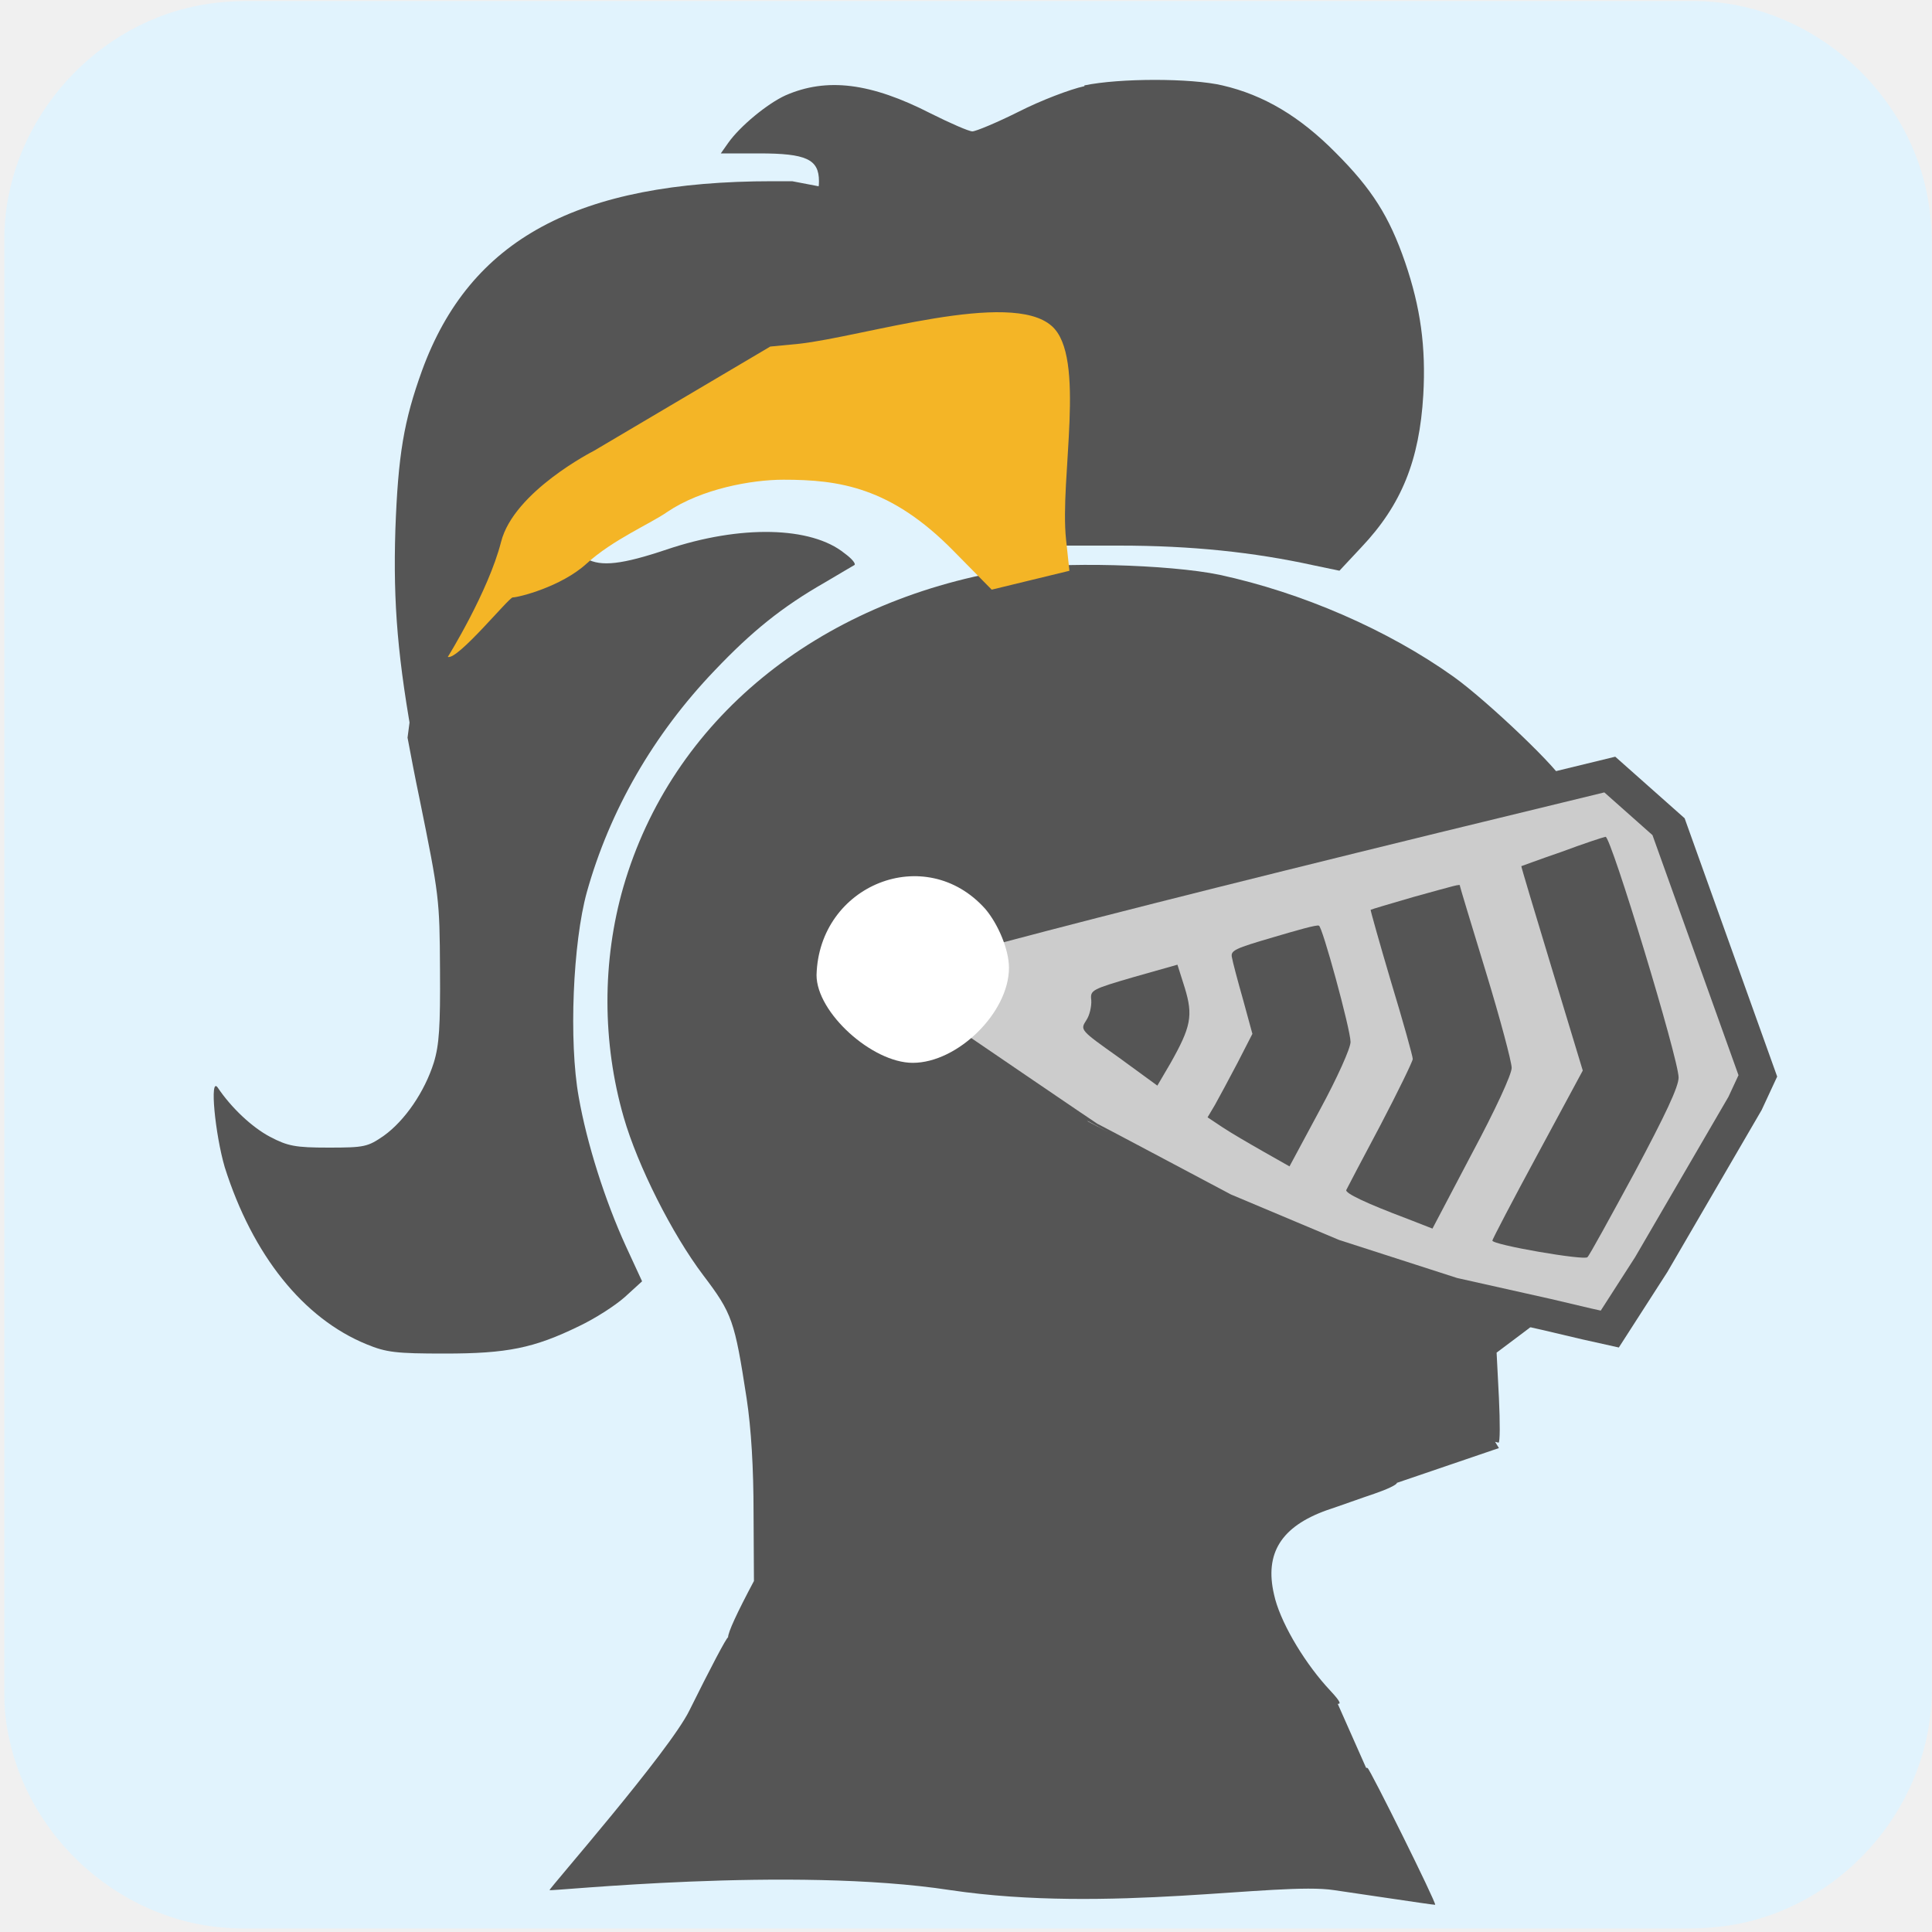
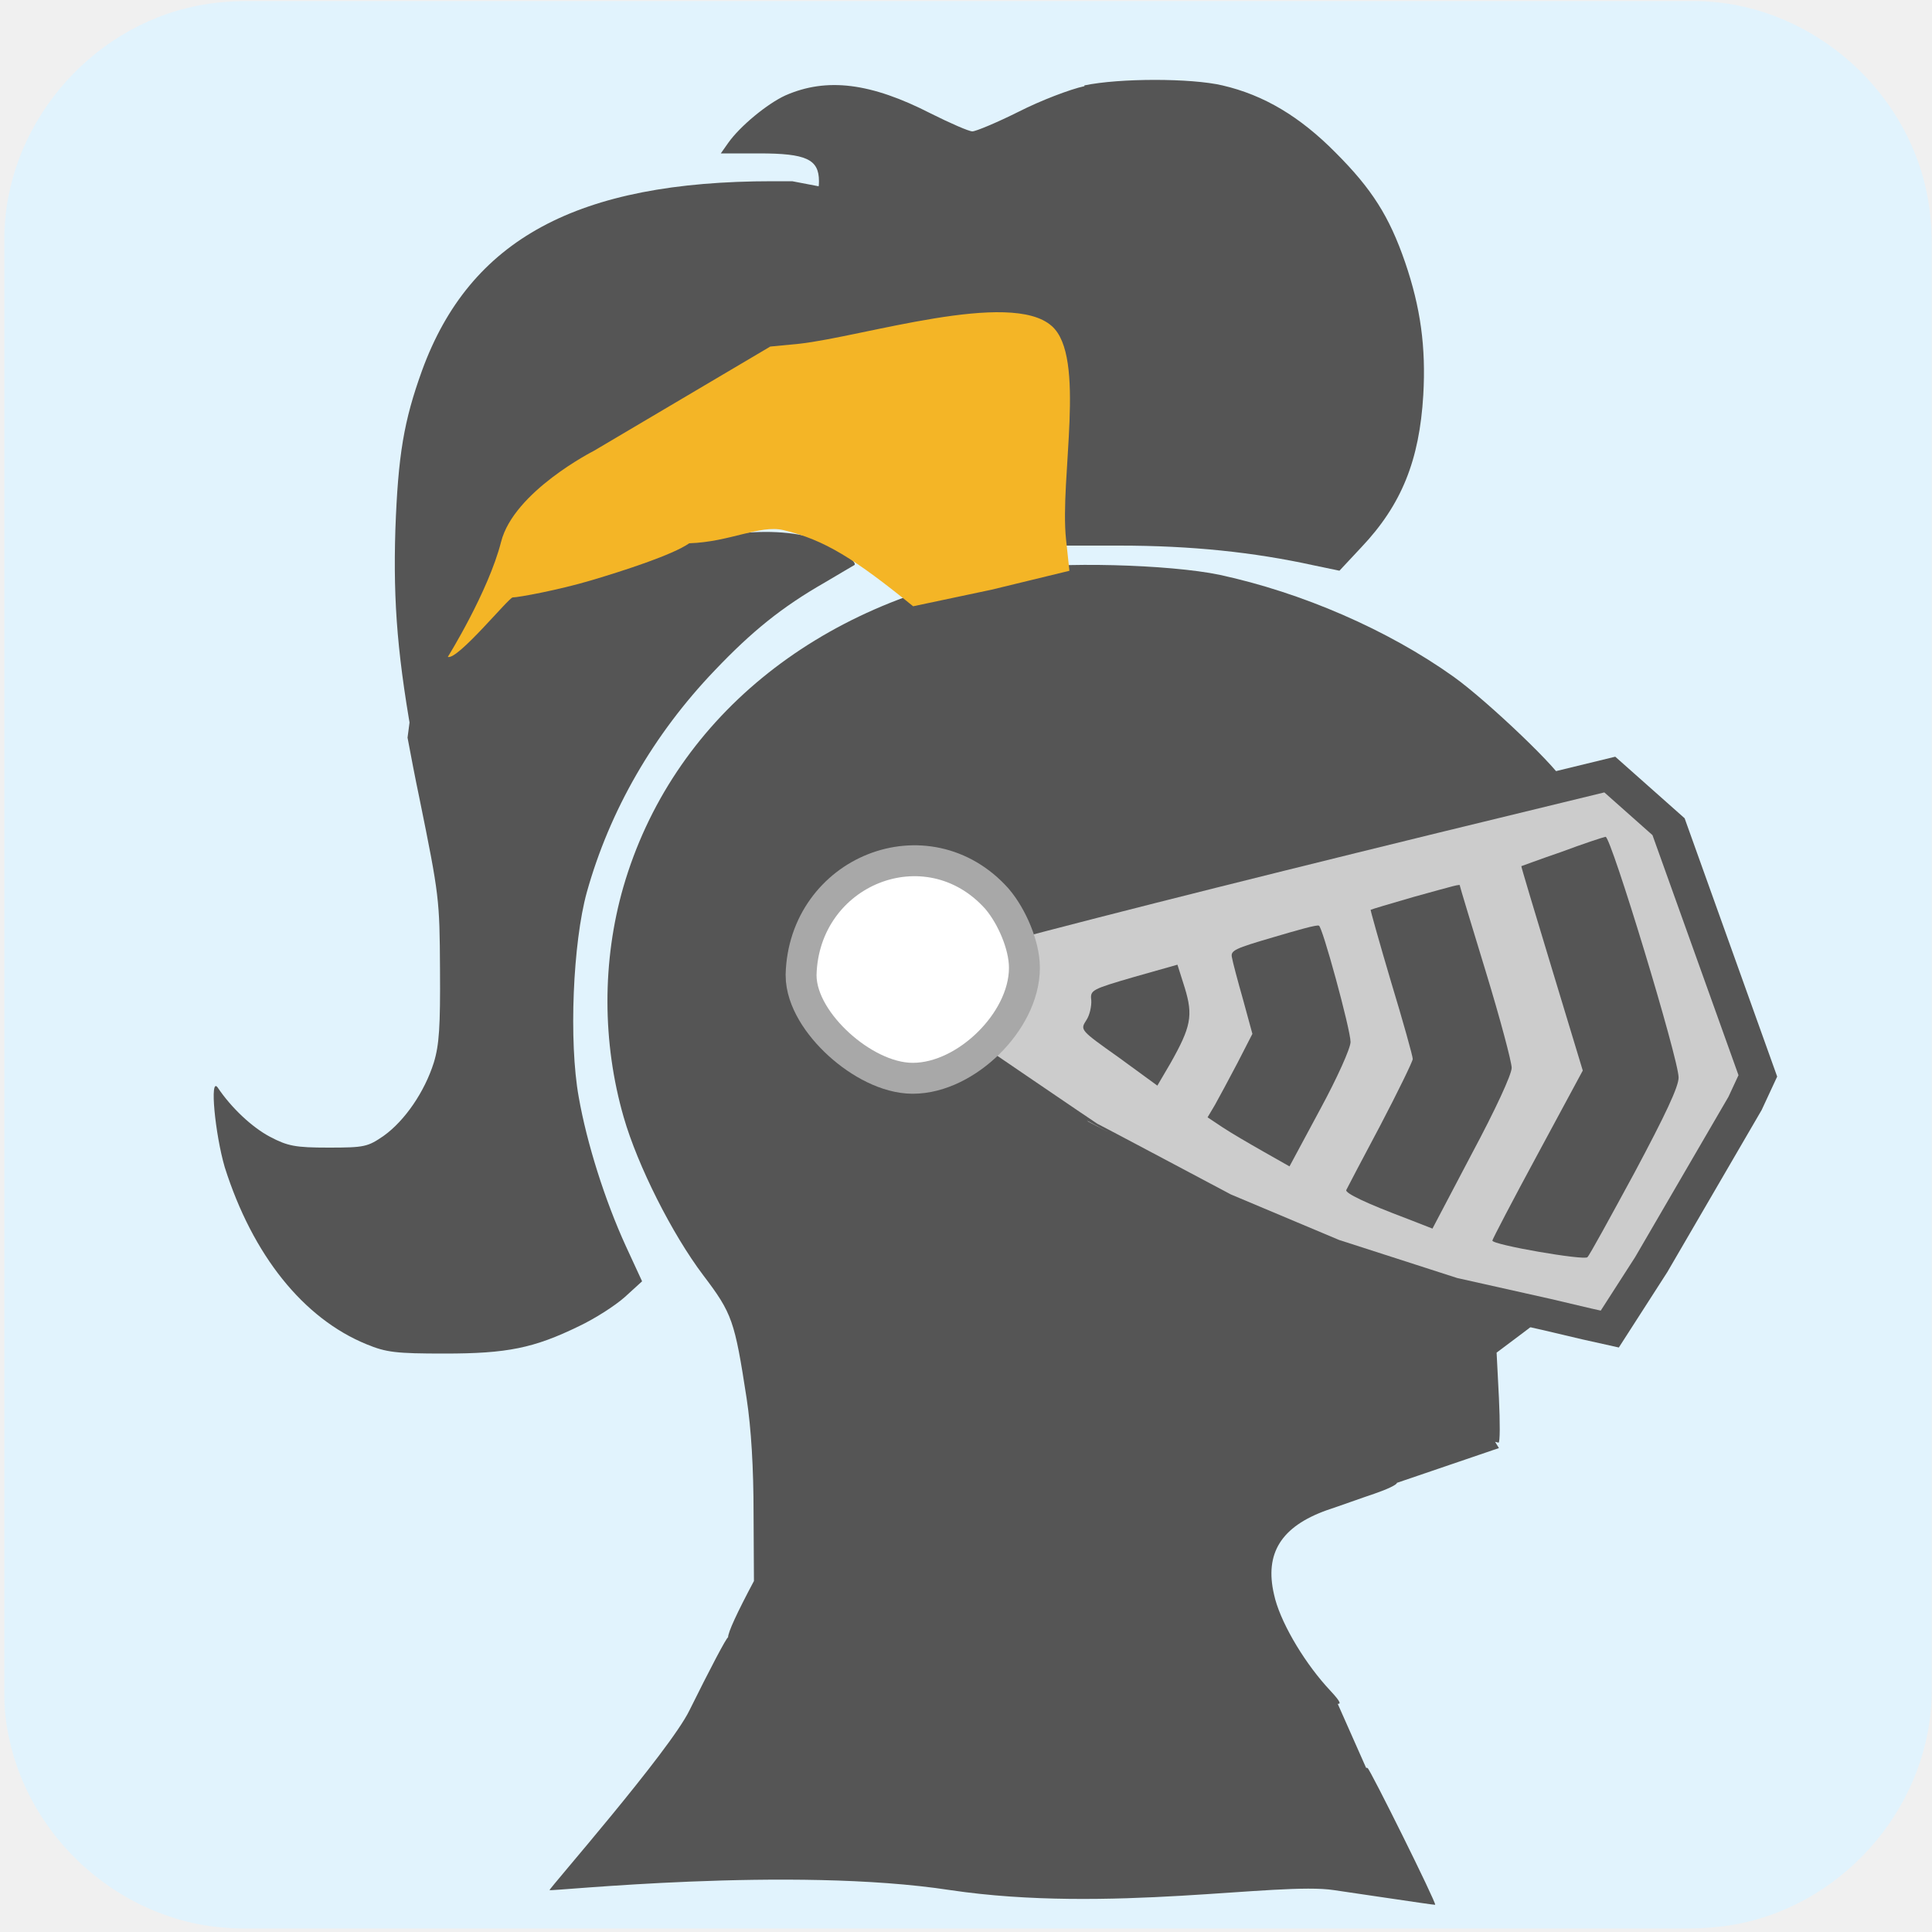
- <svg xmlns="http://www.w3.org/2000/svg" viewBox="0 0 500 500" overflow="hidden" preserveAspectRatio="xMidYMid meet" id="eaf-15a4c-0">
+ <svg xmlns="http://www.w3.org/2000/svg" viewBox="0 0 500 500" overflow="hidden" preserveAspectRatio="xMidYMid meet" id="eaf-645f-0">
  <defs>
-     <clipPath id="eaf-15a4c-1">
+     <clipPath id="eaf-645f-1">
      <rect x="0" y="0" width="500" height="500" />
    </clipPath>
-     <style>#eaf-15a4c-0 * {animation: 11000ms linear infinite normal both running;offset-rotate:0deg}@keyframes eaf-15a4c-2{0%,100%{transform:translate(345.2273px,156.8px)}}@keyframes eaf-15a4c-3{0%{transform:rotate(0);animation-timing-function:ease-in-out}4.85%{transform:rotate(8deg);animation-timing-function:ease-in-out}11.06%{transform:rotate(0);animation-timing-function:ease-in-out}16.05%{transform:rotate(8deg);animation-timing-function:ease-in-out}22.27%{transform:rotate(0);animation-timing-function:ease-in-out}27.12%{transform:rotate(8deg);animation-timing-function:ease-in-out}33.34%{transform:rotate(0);animation-timing-function:ease-in-out}38.18%{transform:rotate(8deg);animation-timing-function:ease-in-out}50.45%,100%{transform:rotate(0)}}@keyframes eaf-15a4c-4{0%,100%{transform:translate(-345.2273px,-156.8px)}}@keyframes eaf-15a4c-5{0%,100%{transform:translate(240.8px,249.4px)}}@keyframes eaf-15a4c-6{0%{transform:rotate(0)}59.85%{transform:rotate(0);animation-timing-function:ease-in-out}64.39%{transform:rotate(-46deg)}85.31%{transform:rotate(-46deg);animation-timing-function:ease-in-out}90.91%,100%{transform:rotate(0)}}@keyframes eaf-15a4c-7{0%,100%{transform:translate(-240.8px,-249.4px)}}@keyframes eaf-15a4c-8{0%,100%{transform:translate(272.5335px,489.1605px)}}@keyframes eaf-15a4c-9{0%,100%{transform:translate(-277.1136px,-487.9px)}}</style>
+     <style>#eaf-645f-0 * {animation: 11000ms linear infinite normal both running;offset-rotate:0deg}@keyframes eaf-645f-2{0%,100%{transform:translate(345.2273px,156.8px)}}@keyframes eaf-645f-3{0%{transform:rotate(0);animation-timing-function:ease-in-out}4.85%{transform:rotate(8deg);animation-timing-function:ease-in-out}11.06%{transform:rotate(0);animation-timing-function:ease-in-out}16.05%{transform:rotate(8deg);animation-timing-function:ease-in-out}22.27%{transform:rotate(0);animation-timing-function:ease-in-out}27.12%{transform:rotate(8deg);animation-timing-function:ease-in-out}33.34%{transform:rotate(0);animation-timing-function:ease-in-out}38.18%{transform:rotate(8deg);animation-timing-function:ease-in-out}50.45%,100%{transform:rotate(0)}}@keyframes eaf-645f-4{0%,100%{transform:translate(-345.2273px,-156.8px)}}@keyframes eaf-645f-5{0%,100%{transform:translate(240.8px,249.4px)}}@keyframes eaf-645f-6{0%{transform:rotate(0)}59.85%{transform:rotate(0);animation-timing-function:ease-in-out}64.39%{transform:rotate(-46deg)}85.31%{transform:rotate(-46deg);animation-timing-function:ease-in-out}90.91%,100%{transform:rotate(0)}}@keyframes eaf-645f-7{0%,100%{transform:translate(-240.8px,-249.4px)}}@keyframes eaf-645f-8{0%,100%{transform:translate(272.5335px,489.1605px)}}@keyframes eaf-645f-9{0%,100%{transform:translate(-277.1136px,-487.9px)}}</style>
  </defs>
-   <g clip-path="url('#eaf-15a4c-1')" style="isolation: isolate;">
+   <g clip-path="url('#eaf-645f-1')" style="isolation: isolate;">
    <g>
      <g transform="matrix(4 0 0 4 -827.28 -2254.526)">
        <path fill="#e1f3fd" d="m331.8 626.1c0 15.6 0 31.3 0 46.9c0 7.2 -5.4 13.7 -12.5 15.1c-1 0.2 -2.1 0.3 -3.2 0.3c-31.2 0 -62.4 0 -93.6 0c-7.6 0 -14.3 -5.9 -15.3 -13.5c-0.1 -0.7 -0.1 -1.4 -0.1 -2c0 -31.3 0 -62.5 0 -93.8c0 -7.2 5.4 -13.7 12.5 -15.1c1 -0.2 2.1 -0.3 3.2 -0.3c31.2 0 62.4 0 93.6 0c7.2 0 13.7 5.4 15.1 12.5c0.2 1 0.3 2.1 0.3 3.2c0 15.6 0 31.1 0 46.7z" />
      </g>
-       <g transform="translate(-4.5801 1.2605)" style="animation-name: eaf-15a4c-8, eaf-15a4c-3, eaf-15a4c-9; animation-composition: replace, add, add;">
-         <path fill="#ffd38b" stroke="#555" stroke-width="7" d="m368.1 210.8l5 12.9c1.9 4.8 1.8 10.1 -0.2 14.8l-1.5 3.6c-2 4.7 -0.8 10.2 3.1 13.6l21 18.8c3.4 3.1 1.5 8.7 -3.1 9l-13.5 0.9l5.7 7.8l2.4 9.5l-3.2 12.2l8.6 6.3c2.3 1.7 3.7 4.4 3.7 7.3l0 2.2l-20.1 17.3l-122.5 -68.1l0 -62.8l114.6 -5.3z" />
+       <g transform="translate(-4.5801 1.2605)" style="animation-name: eaf-645f-8, eaf-645f-3, eaf-645f-9; animation-composition: replace, add, add;">
+         <path fill="#fefadf" stroke="#555" stroke-width="7" d="m368.1 210.8l5 12.9c1.9 4.8 1.8 10.1 -0.2 14.8l-1.5 3.6c-2 4.7 -0.8 10.2 3.1 13.6l21 18.8c3.4 3.1 1.5 8.7 -3.1 9l-13.5 0.9l5.7 7.8l2.4 9.5l-3.2 12.2l8.6 6.3c2.3 1.7 3.7 4.4 3.7 7.3l0 2.2l-20.1 17.3l-122.5 -68.1l0 -62.8l114.6 -5.3z" />
        <g>
          <path fill="#555" d="m265.8 146.2c-50 8.3 -87.4 39 -99.9 82.1c-5.5 19.1 -5.5 40.2 0.1 59.6c3.6 12.5 12.5 30.2 20.6 40.9c7.5 9.9 8.1 11.7 11.2 31.8c1.2 7.9 1.8 18.1 1.8 29.7l0.1 17.6q-6.7 12.6 -6.7 14.6c-0.3 -0.2 -4.8 8.4 -10 18.9c-5.2 10.6 -36.4 46.2 -36.2 46.5c0.3 0.4 62.62 -6.3 103.72 0c41.1 6.1 84.98 -2.2 99.28 0c4.046 0.594 7.901 1.164 11.347 1.674l0.01 0.001c8.729 1.291 14.843 2.196 14.843 2.124c0.4 -0.4 -17 -35.4 -17.5 -35.4c-0.022 0 -0.151 -0.022 -0.384 -0.066l-7.333 -16.543c1.119 0.071 0.368 -0.993 -3.083 -4.691c-6.2 -7 -12 -17 -13.4 -23.6c-2.5 -10.7 1.9 -17.6 13.6 -21.8c3.6 -1.2 9.1 -3.2 12.4 -4.3c3.2 -1.1 5.8 -2.3 5.8 -2.8l26.4 -9l-0.99 -1.616c0.512 0.141 0.825 0.216 0.89 0.216c0.4 0 0.4 -5.2 0.1 -11.6l-0.6 -11.7l6 -4.5c3.4 -2.5 6 -4.7 6.1 -5c0 -0.4 -4 -1.3 -8.9 -2.4c-42.4 -8.6 -91.7 -33.9 -127.9 -65.5l-4 -3.6l3.2 -3.7c4.9 -5.5 6.2 -10.7 4.1 -16.8c-0.9 -2.7 -1.3 -5.2 -0.9 -5.6c0.4 -0.4 32 -9.3 70.2 -19.9c45.7 -12.7 69.4 -19.7 69.4 -20.6c0 -2.3 -19.6 -21 -28.4 -27.3c-17.1 -12.2 -39.3 -21.8 -60.6 -26.4c-13 -2.7 -41.8 -3.5 -54.4 -1.3z" />
        </g>
-         <g style="animation-name: eaf-15a4c-2, eaf-15a4c-3, eaf-15a4c-4; animation-composition: replace, add, add;">
+         <g style="animation-name: eaf-645f-2, eaf-645f-3, eaf-645f-4; animation-composition: replace, add, add;">
          <g>
            <path fill="#555" d="m123.1 113.4l-13.7 12.3l-3 29.5l-4.3 32.6c0.9 4.8 1.9 10.1 3.1 15.8c5.1 25.1 5.2 26 5.3 44.1c0.1 14.9 -0.2 19.6 -1.6 24.2c-2.4 7.6 -7.5 15 -12.9 18.9c-4.2 2.9 -5 3.1 -14.3 3.1c-8.7 0 -10.6 -0.4 -15.2 -2.8c-4.7 -2.5 -10 -7.5 -13.5 -12.7c-2.2 -3.2 -0.7 12.1 1.8 20.6c7.2 22.7 20.3 39.1 36.7 45.8c5.1 2.1 7.6 2.4 20.2 2.4c16.2 0 23.1 -1.4 34.8 -7.1c4 -1.9 9.2 -5.2 11.8 -7.5l4.5 -4.1l-4.2 -9.1c-5.4 -11.8 -10.1 -26.6 -12.2 -38.6c-2.6 -14.4 -1.5 -40 2.1 -53c5.9 -21.1 17.2 -40.8 33.1 -57.4c9.6 -10.1 17.4 -16.4 28.4 -22.7c4 -2.4 7.5 -4.4 7.8 -4.6c0.3 -0.4 -0.8 -1.7 -2.6 -3c-8.6 -7 -27 -7.4 -46 -1c-11.6 3.9 -17 4.5 -20.8 2.4c-2.4 -1.3 -7 -6.7 -6.2 -7.4l-11.9 -17.2l-7.2 -3.5z" transform="translate(7.9509 1.8395)" />
            <path fill="#555" d="m253.5 77.1c0 0 -28 -32.5 -29 -32.5c-1 0 -24.8 -4.6 -24.8 -4.6c-1.5 0 -3.2 0 -5.1 0c-50.5 0 -78.3 15 -90.7 49c-4.7 13 -6.2 21.8 -6.9 41.2c-0.6 19.2 0.6 33.6 5 57.4l4.3 -32.6l3 -29.5l13.7 -12.3l7 3.3l11.9 17.2c0.2 -0.4 2.3 0.4 4.4 1c0.5 0.2 1 0.3 1.5 0.5c0 0 0 0 2.3 -9c2.3 -9 16.7 -16.4 16.7 -16.4l31.7 -18.6l4.1 -1.5c2.3 -0.9 8.3 -2.4 13.3 -3.2c16.9 -3 30.1 0 39.8 8.8c4.3 3.9 7.6 8.7 9.9 14.6l0 -0.1l-12.1 -32.7z" transform="translate(9.9001 5.6395)" />
            <path fill="#555" d="m363.2 55.6c-4.1 -11.9 -8.6 -19 -18 -28.4c-9.2 -9.3 -18.5 -14.9 -29.3 -17.4c-8.1 -1.9 -26.6 -1.9 -35.7 0l0 0.2c-3.7 0.8 -11.3 3.7 -17 6.6c-5.6 2.8 -11.1 5.1 -12 5.1c-0.9 0 -5.7 -2.1 -10.7 -4.6c-15.6 -8 -27 -9.4 -37.7 -4.7c-4.6 2.1 -11.7 7.9 -14.8 12.3l-1.9 2.7l9.9 0c12.2 0 15.5 1.5 15.5 7.2c0 4.3 -1.7 5.4 -11.8 5.6c0 0 23.8 4.6 24.8 4.6c1 0 29 32.5 29 32.5l12.2 32.8l0 0.1c1.2 3.2 2.2 6.7 2.9 10.5l1.5 8.2l19.1 0c18.7 0 34.8 1.7 50.3 5.1l6.7 1.4l5.7 -6.1c10.4 -11 15 -22.5 16 -39.4c0.7 -12.4 -0.7 -22.6 -4.7 -34.3z" transform="translate(5.0273 11.0395)" />
-             <path fill="#f4b526" d="m150.2 126.4c-2.3 9 -9.597 20.72 -9.597 20.72c1.8 0.6 10.997 -10.72 11.697 -10.72c1 0 8.711 -1.894 13.311 -6.094c4.7 -4.3 11.509 -7.191 14.509 -9.291c6.2 -4.2 15.265 -5.824 20.965 -5.824c10 0 19.315 1.309 30.615 12.809l6.9 7l7 -1.7l7 -1.7l-0.6 -5.6c-1.2 -11 3.712 -33.005 -2.588 -38.505c-7.4 -6.6 -33.912 1.905 -45.512 3.205l-5.2 0.5l-31.8 18.8c0 0 -14.4 7.3 -16.7 16.4z" transform="matrix(1.4364 0 0 1.4364 -81.4926 -42.5714)" />
+             <path fill="#f4b526" d="m150.2 126.4c-2.3 9 -9.597 20.72 -9.597 20.72c1.8 0.6 10.997 -10.72 11.697 -10.72c1 0 8.25 -1.322 14.22 -3.1c5.709 -1.7 14.589 -4.558 17.589 -6.658c7.376 -0.242 12.69 -3.369 16.976 -2.367c7.38 1.725 12.845 5.19 23.36 13.719l14.155 -2.994l7 -1.7l7 -1.7l-0.6 -5.6c-1.2 -11 3.712 -33.005 -2.588 -38.505c-7.4 -6.6 -33.912 1.905 -45.512 3.205l-5.2 0.5l-31.8 18.8c0 0 -14.4 7.3 -16.7 16.4z" transform="matrix(1.4364 0 0 1.4364 -81.4926 -42.5714)" />
          </g>
        </g>
-         <g style="animation-name: eaf-15a4c-5, eaf-15a4c-6, eaf-15a4c-7; animation-composition: replace, add, add;">
+         <g style="animation-name: eaf-645f-5, eaf-645f-6, eaf-645f-7; animation-composition: replace, add, add;">
          <path fill="#ccc" stroke="#555" stroke-width="8" d="m409.2 201.3q-165.7 45.9 -166.6 49.7c-0.4 1.6 23 18.9 23 18.9c0 0 28.7 22.4 28.8 22.4c0.1 0 29.7 18 29.7 18l24.1 11.6l26.3 9.7l20.7 5.3l8.9 2.4l5.1 1.3l9.1 -16.2l20.6 -40.5l2.8 -6.9l-19.6 -62.6l-12.9 -13.1z" transform="matrix(1.1789 0 0 1.0302 -61.2134 -8.1884)" />
          <g>
            <path fill="#555" d="m298 251.6c-11 3.2 -11.3 3.4 -11 6c0.1 1.5 -0.4 3.9 -1.3 5.2c-1.6 2.5 -1.6 2.5 8.4 9.6l10 7.3l3.4 -5.8c5.3 -9.4 5.9 -12.3 3.7 -19.5l-1.9 -6l-11.3 3.2l0 0z" />
            <path fill="#555" d="m334.1 241.3c-9.9 2.9 -11.1 3.4 -10.7 5.2c0.2 1.2 1.5 6.1 2.9 11l2.4 8.8l-3.9 7.6c-2.2 4.2 -4.8 9 -5.8 10.8l-1.9 3.2l3.9 2.6c2.1 1.4 6.9 4.2 10.6 6.3l6.7 3.8l7.9 -14.7c4.5 -8.3 7.9 -15.9 7.9 -17.5c0 -3.2 -7.4 -30.3 -8.2 -30.1c-0.5 -0.3 -5.7 1.2 -11.8 3l0 0z" />
            <path fill="#555" d="m370.3 230.9c-5.9 1.7 -10.9 3.2 -11 3.3c-0.1 0 2.3 8.6 5.3 18.7c3.1 10.2 5.6 19.2 5.6 19.9c0 0.6 -3.8 8.4 -8.4 17.2c-4.7 8.8 -8.6 16.3 -8.8 16.7c-0.4 0.8 5 3.4 15.9 7.5l6.4 2.5l10.2 -19.4c6.1 -11.4 10.3 -20.5 10.3 -22.2c0 -1.5 -3 -12.8 -6.7 -24.9c-3.7 -12.1 -6.7 -22 -6.7 -22.2c0.2 -0.6 -1.2 -0.1 -12.1 2.9l0 0z" />
            <path fill="#555" d="m408.7 219.2c-5.6 1.9 -10.3 3.7 -10.4 3.7c-0.1 0 3.5 12 7.9 26.5l8 26.4l-11.7 21.7c-6.5 12 -11.7 22 -11.7 22.3c0 1.1 23.8 5.2 24.6 4.3c0.5 -0.4 5.9 -10.3 12.2 -21.9c8 -15 11.4 -22.2 11.4 -24.6c0 -4.8 -17.5 -62.4 -18.9 -62.3c-0.6 0.1 -5.8 1.8 -11.4 3.9l0 0z" />
          </g>
-           <path fill="#fff" d="m259.6 234c3.3 3.9 6.1 10.5 6.1 15.2c0 11.6 -13.3 24.6 -24.9 24.6c-10.5 0 -24.9 -13 -24.9 -22.7c0.6 -23.4 28.2 -34.5 43.7 -17.1l0 0z" />
+           <path fill="#fff" stroke="#a8a8a8" stroke-width="16" paint-order="stroke" d="m259.6 234c3.3 3.9 6.1 10.5 6.1 15.2c0 11.6 -13.3 24.6 -24.9 24.6c-10.5 0 -24.9 -13 -24.9 -22.7c0.6 -23.4 28.2 -34.5 43.7 -17.1l0 0z" />
        </g>
      </g>
    </g>
  </g>
</svg>
